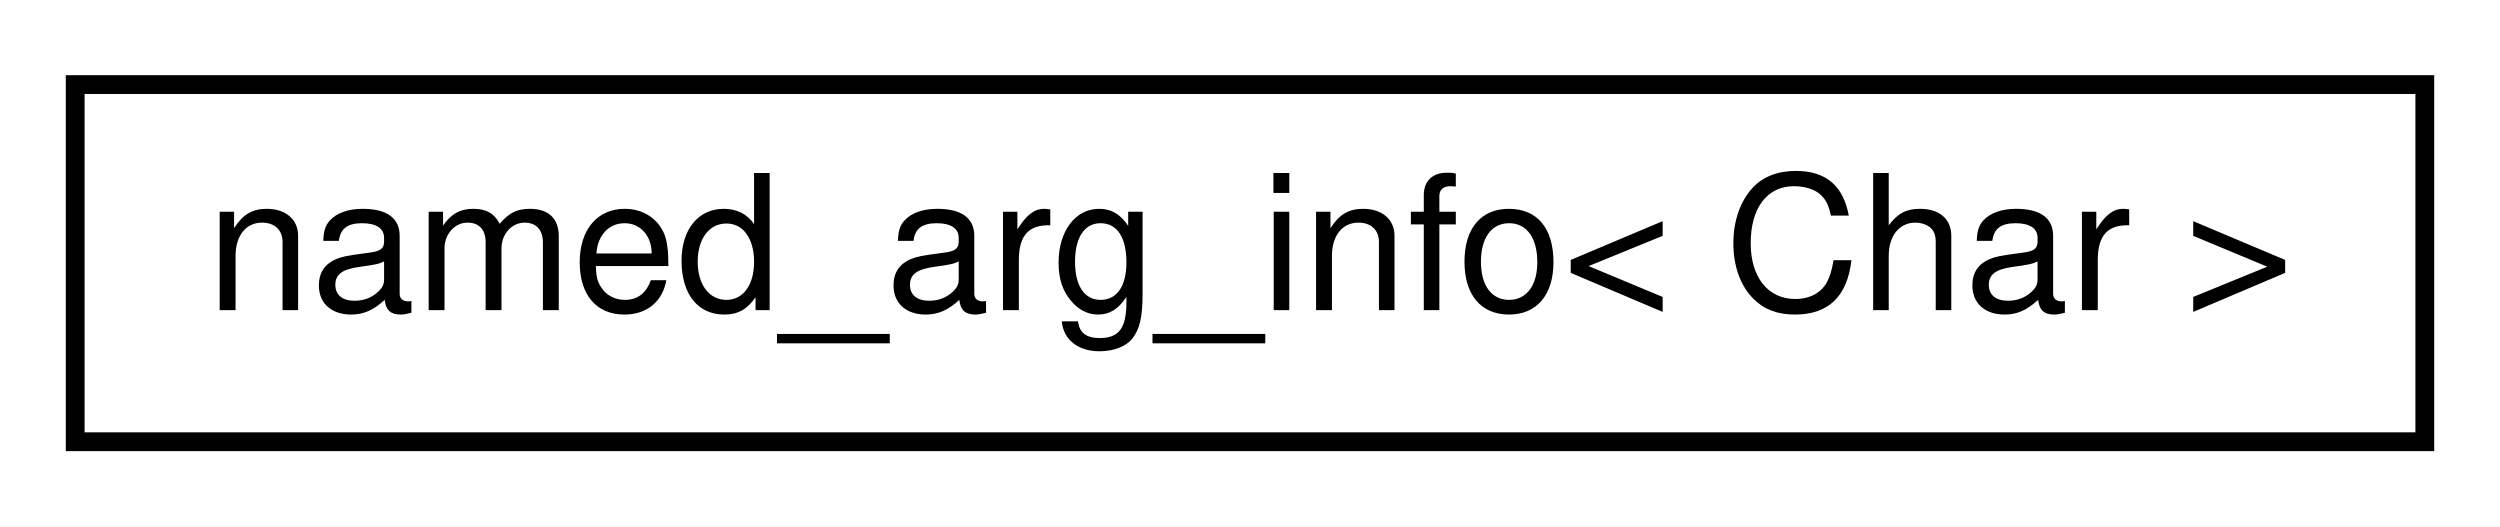
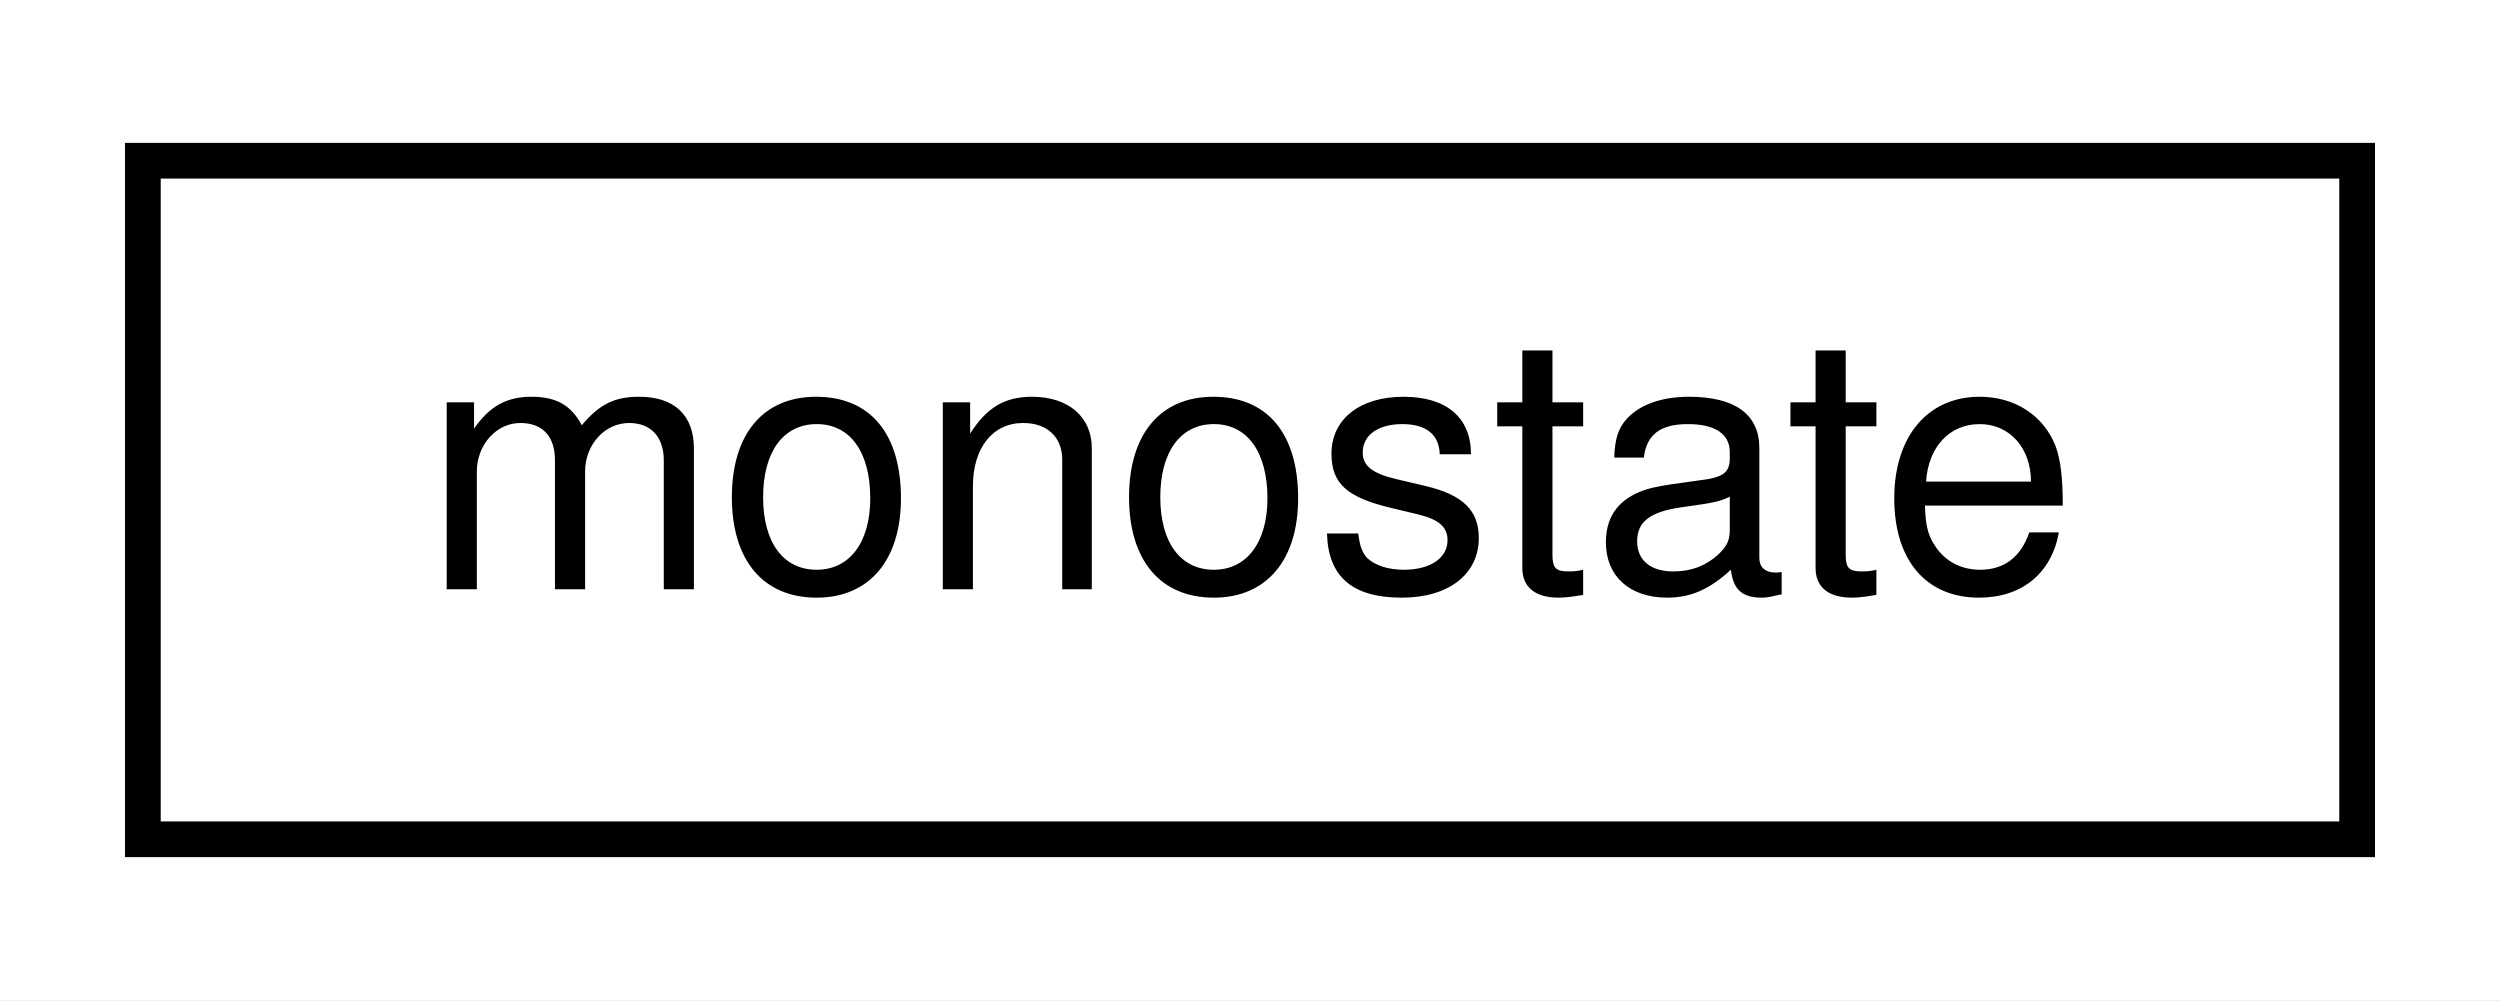
- <svg xmlns="http://www.w3.org/2000/svg" xmlns:xlink="http://www.w3.org/1999/xlink" width="133pt" height="28pt" viewBox="0.00 0.00 133.00 28.00">
+ <svg xmlns="http://www.w3.org/2000/svg" xmlns:xlink="http://www.w3.org/1999/xlink" width="70pt" height="28pt" viewBox="0.00 0.00 70.00 28.00">
  <g id="graph0" class="graph" transform="scale(1 1) rotate(0) translate(4 24)">
-     <polygon fill="white" stroke="transparent" points="-4,4 -4,-24 129,-24 129,4 -4,4" />
+     <polygon fill="white" stroke="transparent" points="-4,4 -4,-24 66,-24 66,4 -4,4" />
    <g id="node1" class="node">
      <g id="a_node1">
-         <a xlink:href="structnamed__arg__info.html" target="_top" xlink:title=" ">
-           <polygon fill="white" stroke="black" points="0,-0.5 0,-19.5 125,-19.5 125,-0.5 0,-0.5" />
-           <text text-anchor="middle" x="62.5" y="-7.5" font-family="Helvetica,sans-Serif" font-size="10.00">named_arg_info&lt; Char &gt;</text>
+         <a xlink:href="structmonostate.html" target="_top" xlink:title=" ">
+           <polygon fill="white" stroke="black" points="0,-0.5 0,-19.5 62,-19.5 62,-0.5 0,-0.5" />
+           <text text-anchor="middle" x="31" y="-7.5" font-family="Helvetica,sans-Serif" font-size="10.00">monostate</text>
        </a>
      </g>
    </g>
  </g>
</svg>
